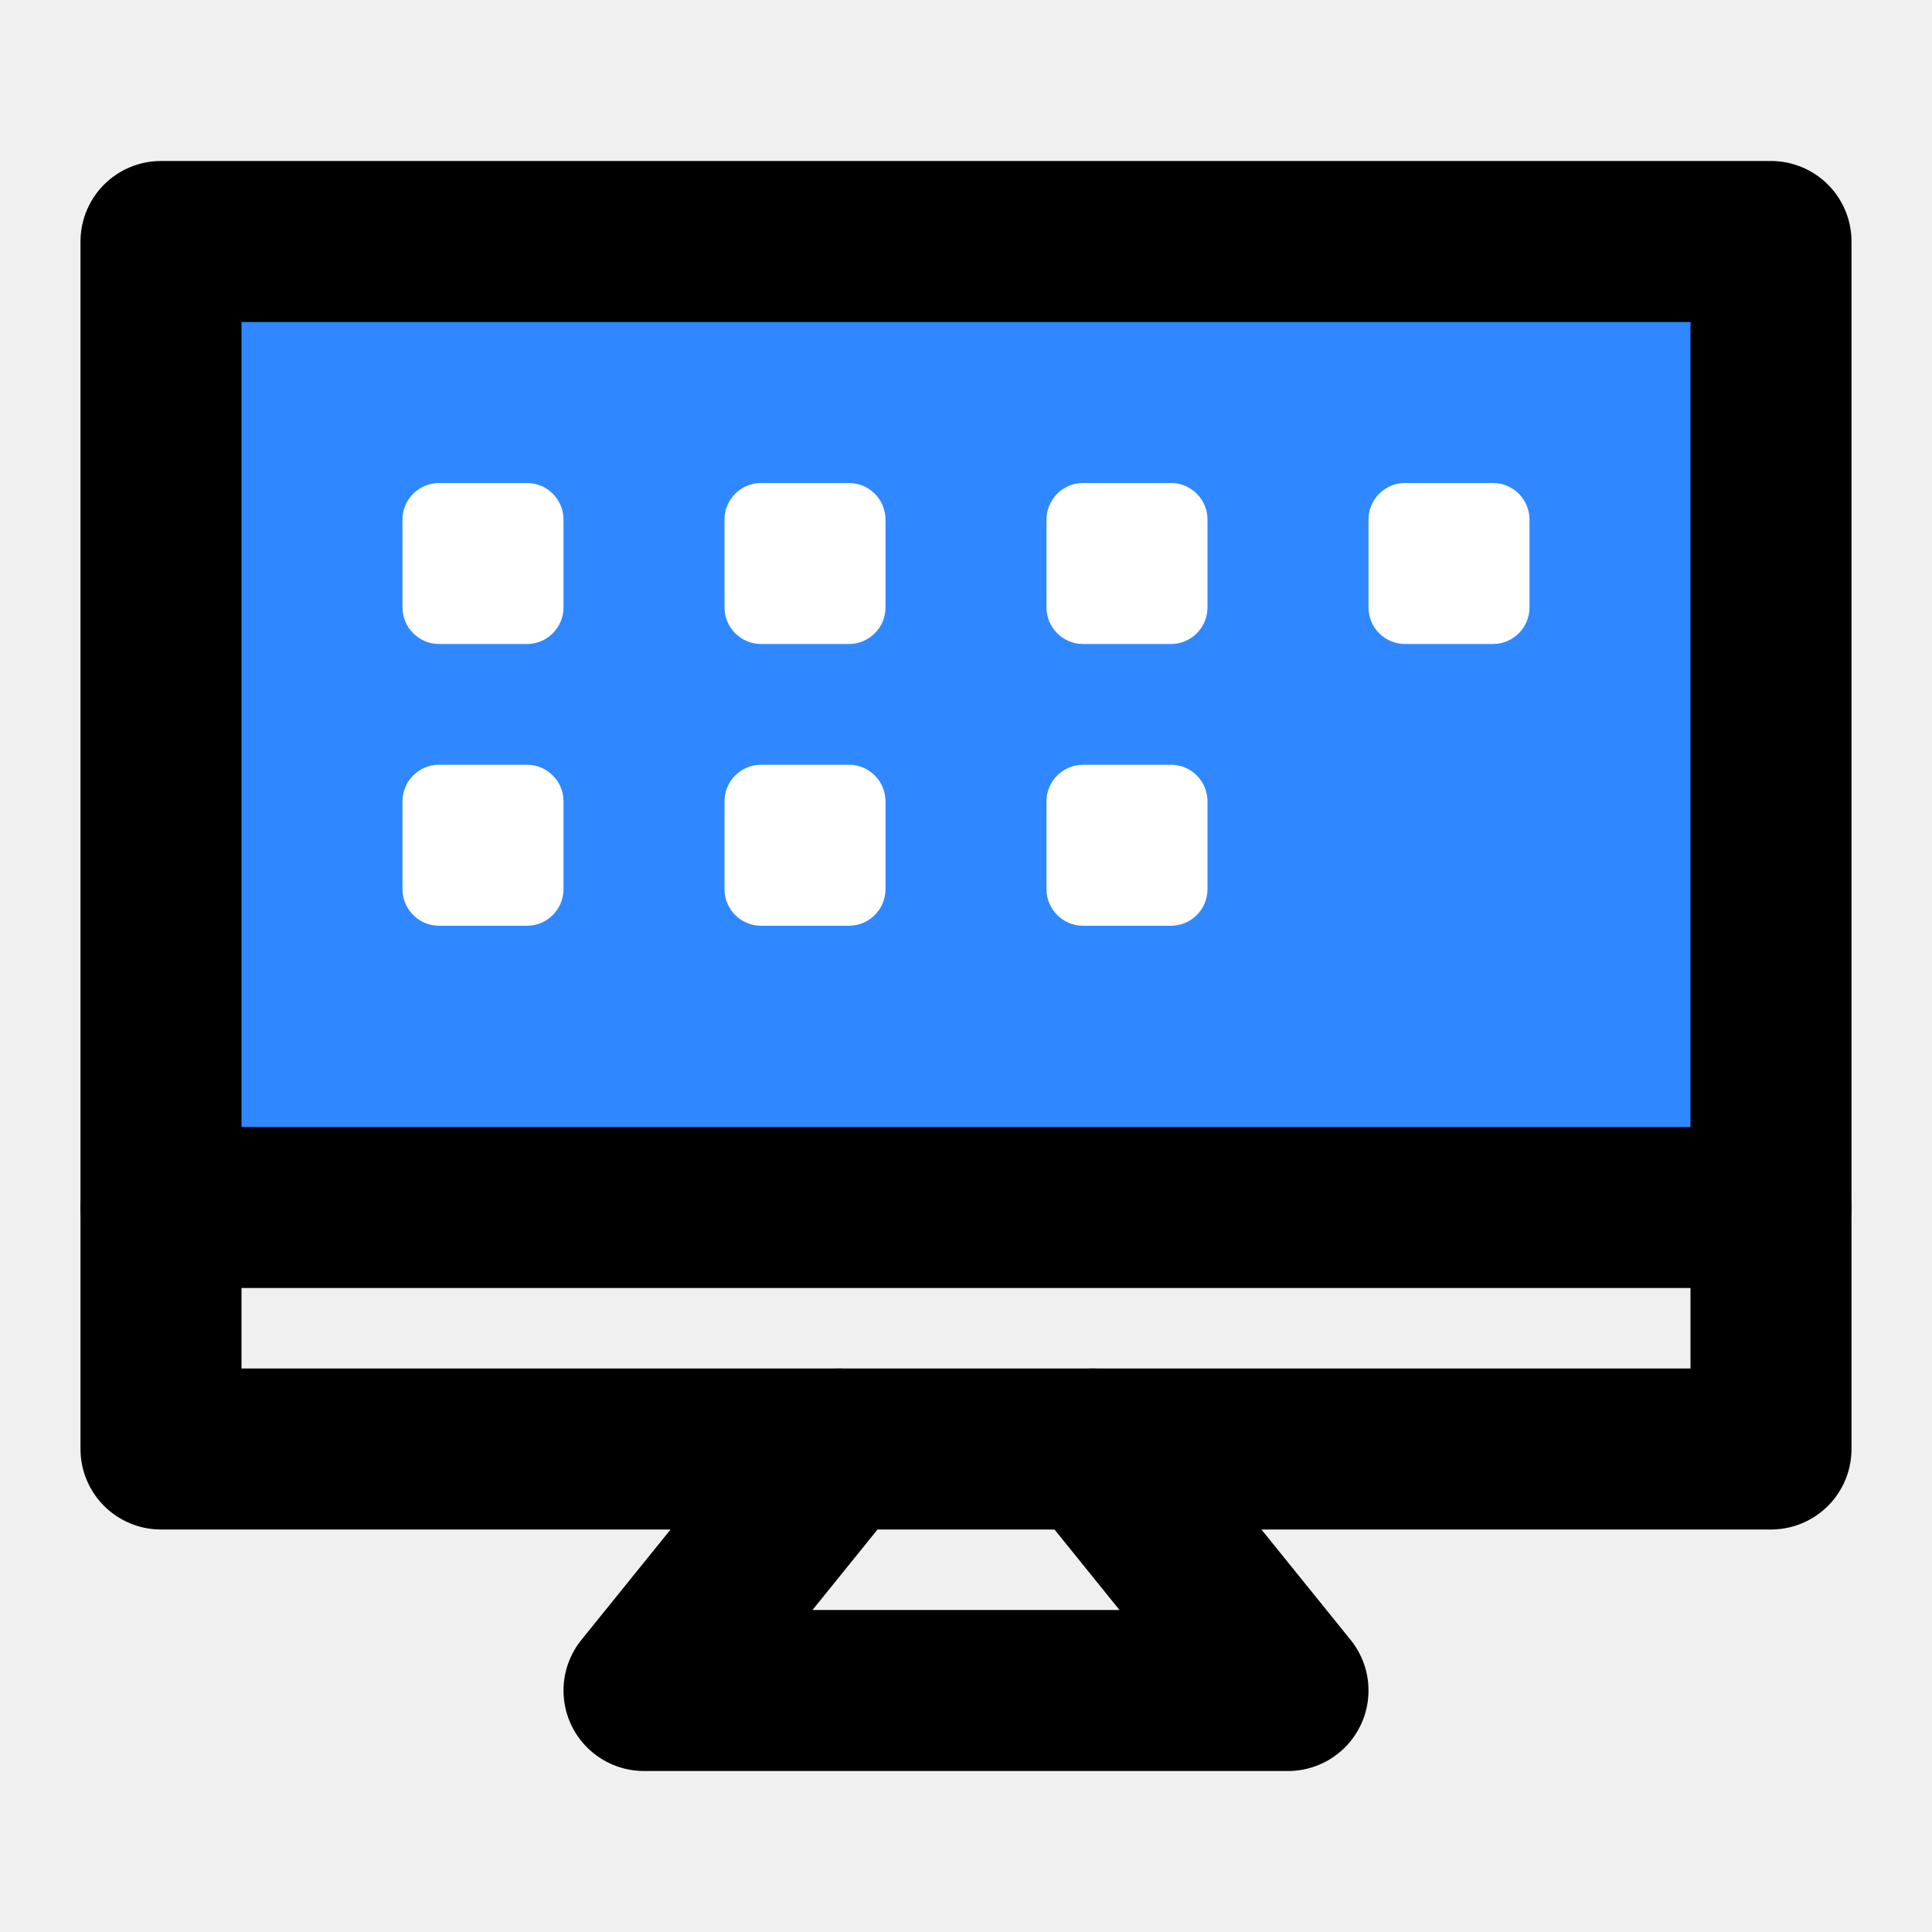
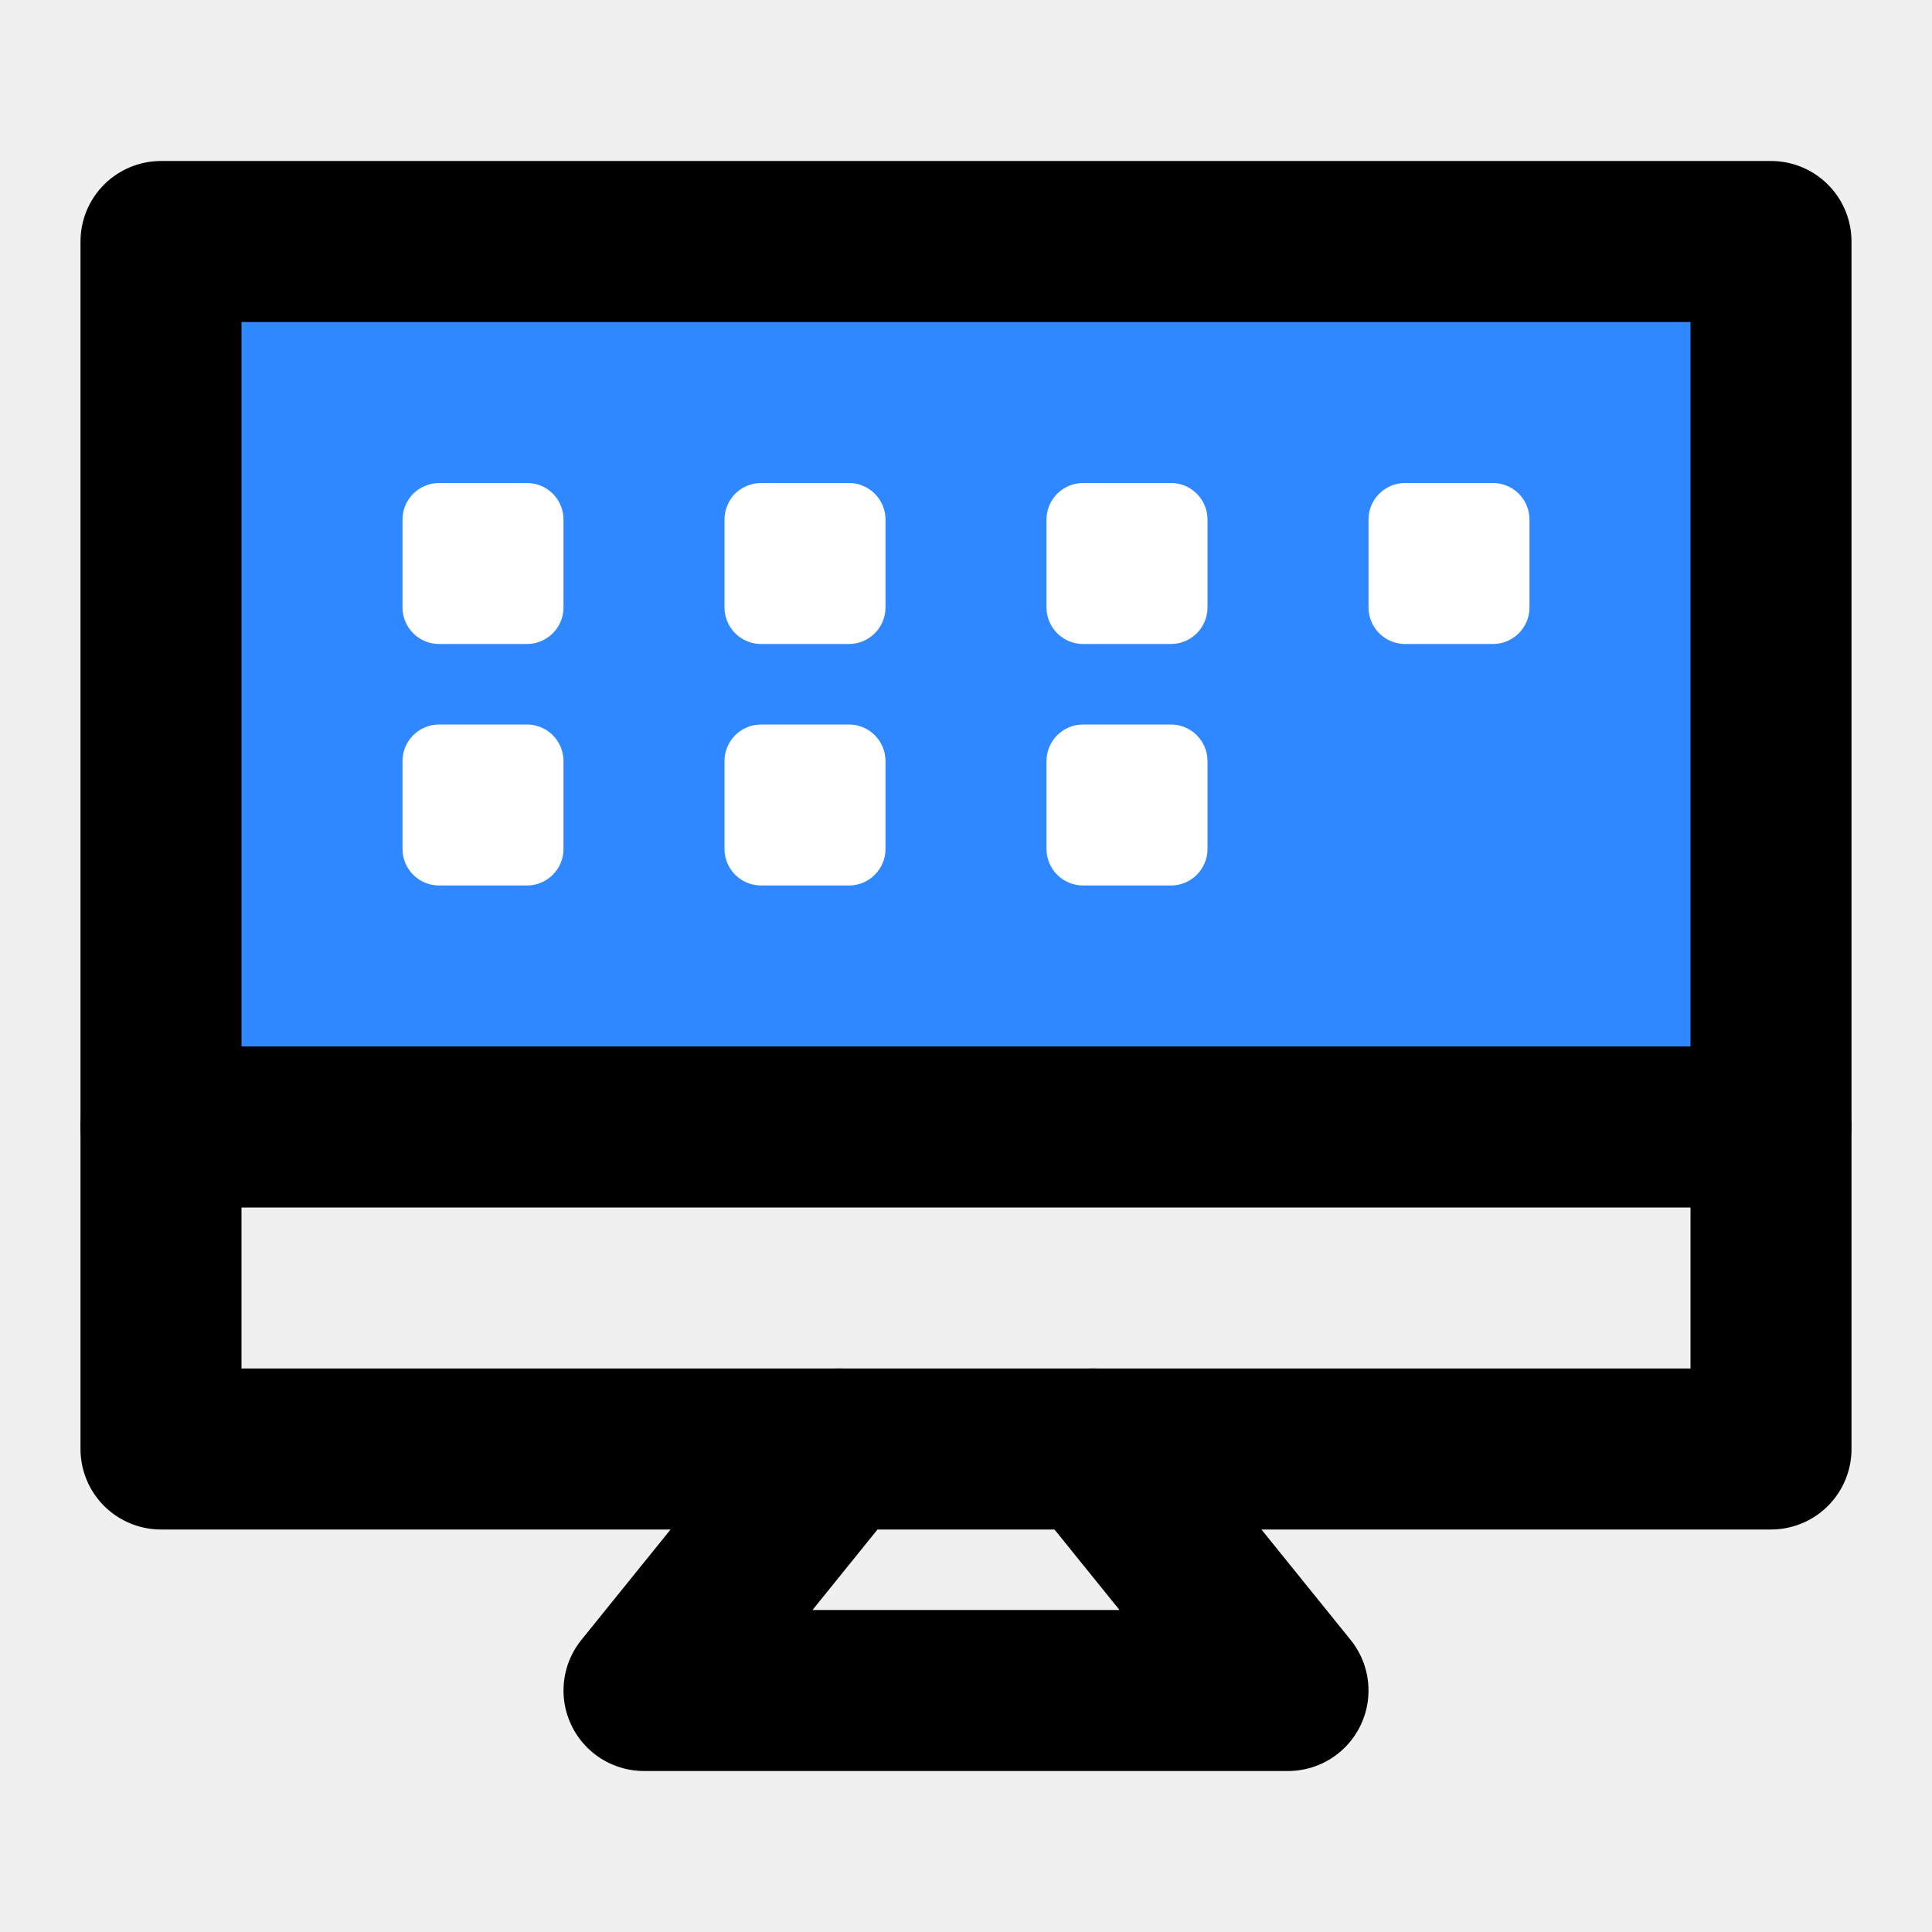
<svg xmlns="http://www.w3.org/2000/svg" width="48" height="48" viewBox="0 0 48 48" fill="none">
  <rect width="48" height="48" fill="white" fill-opacity="0.01" />
  <path d="M48 0H0V48H48V0Z" fill="white" fill-opacity="0.01" />
-   <path d="M4 6H44V30H4V6Z" fill="#2F88FF" stroke="black" stroke-width="4" stroke-linejoin="round" />
-   <path d="M44 30V36H4V30" stroke="black" stroke-width="4" stroke-linecap="round" stroke-linejoin="round" />
-   <path d="M13.091 19H10.909C10.407 19 10 19.407 10 19.909V22.091C10 22.593 10.407 23 10.909 23H13.091C13.593 23 14 22.593 14 22.091V19.909C14 19.407 13.593 19 13.091 19Z" fill="white" />
+   <path d="M4 6H44V28H4V6Z" fill="#2F88FF" stroke="black" stroke-width="4" stroke-linejoin="round" />
+   <path d="M44 28V36H4V28" stroke="black" stroke-width="4" stroke-linecap="round" stroke-linejoin="round" />
+   <path d="M13.091 18H10.909C10.407 18 10 18.407 10 18.909V21.091C10 21.593 10.407 22 10.909 22H13.091C13.593 22 14 21.593 14 21.091V18.909C14 18.407 13.593 18 13.091 18Z" fill="white" />
  <path d="M13.091 12H10.909C10.407 12 10 12.407 10 12.909V15.091C10 15.593 10.407 16 10.909 16H13.091C13.593 16 14 15.593 14 15.091V12.909C14 12.407 13.593 12 13.091 12Z" fill="white" />
-   <path d="M21.091 19H18.909C18.407 19 18 19.407 18 19.909V22.091C18 22.593 18.407 23 18.909 23H21.091C21.593 23 22 22.593 22 22.091V19.909C22 19.407 21.593 19 21.091 19Z" fill="white" />
+   <path d="M21.091 18H18.909C18.407 18 18 18.407 18 18.909V21.091C18 21.593 18.407 22 18.909 22H21.091C21.593 22 22 21.593 22 21.091V18.909C22 18.407 21.593 18 21.091 18Z" fill="white" />
  <path d="M21.091 12H18.909C18.407 12 18 12.407 18 12.909V15.091C18 15.593 18.407 16 18.909 16H21.091C21.593 16 22 15.593 22 15.091V12.909C22 12.407 21.593 12 21.091 12Z" fill="white" />
-   <path d="M29.091 19H26.909C26.407 19 26 19.407 26 19.909V22.091C26 22.593 26.407 23 26.909 23H29.091C29.593 23 30 22.593 30 22.091V19.909C30 19.407 29.593 19 29.091 19Z" fill="white" />
+   <path d="M29.091 18H26.909C26.407 18 26 18.407 26 18.909V21.091C26 21.593 26.407 22 26.909 22H29.091C29.593 22 30 21.593 30 21.091V18.909C30 18.407 29.593 18 29.091 18Z" fill="white" />
  <path d="M29.091 12H26.909C26.407 12 26 12.407 26 12.909V15.091C26 15.593 26.407 16 26.909 16H29.091C29.593 16 30 15.593 30 15.091V12.909C30 12.407 29.593 12 29.091 12Z" fill="white" />
  <path d="M37.091 12H34.909C34.407 12 34 12.407 34 12.909V15.091C34 15.593 34.407 16 34.909 16H37.091C37.593 16 38 15.593 38 15.091V12.909C38 12.407 37.593 12 37.091 12Z" fill="white" />
  <path d="M20.846 36L16 42H32L27.154 36" stroke="black" stroke-width="4" stroke-linecap="round" stroke-linejoin="round" />
</svg>
